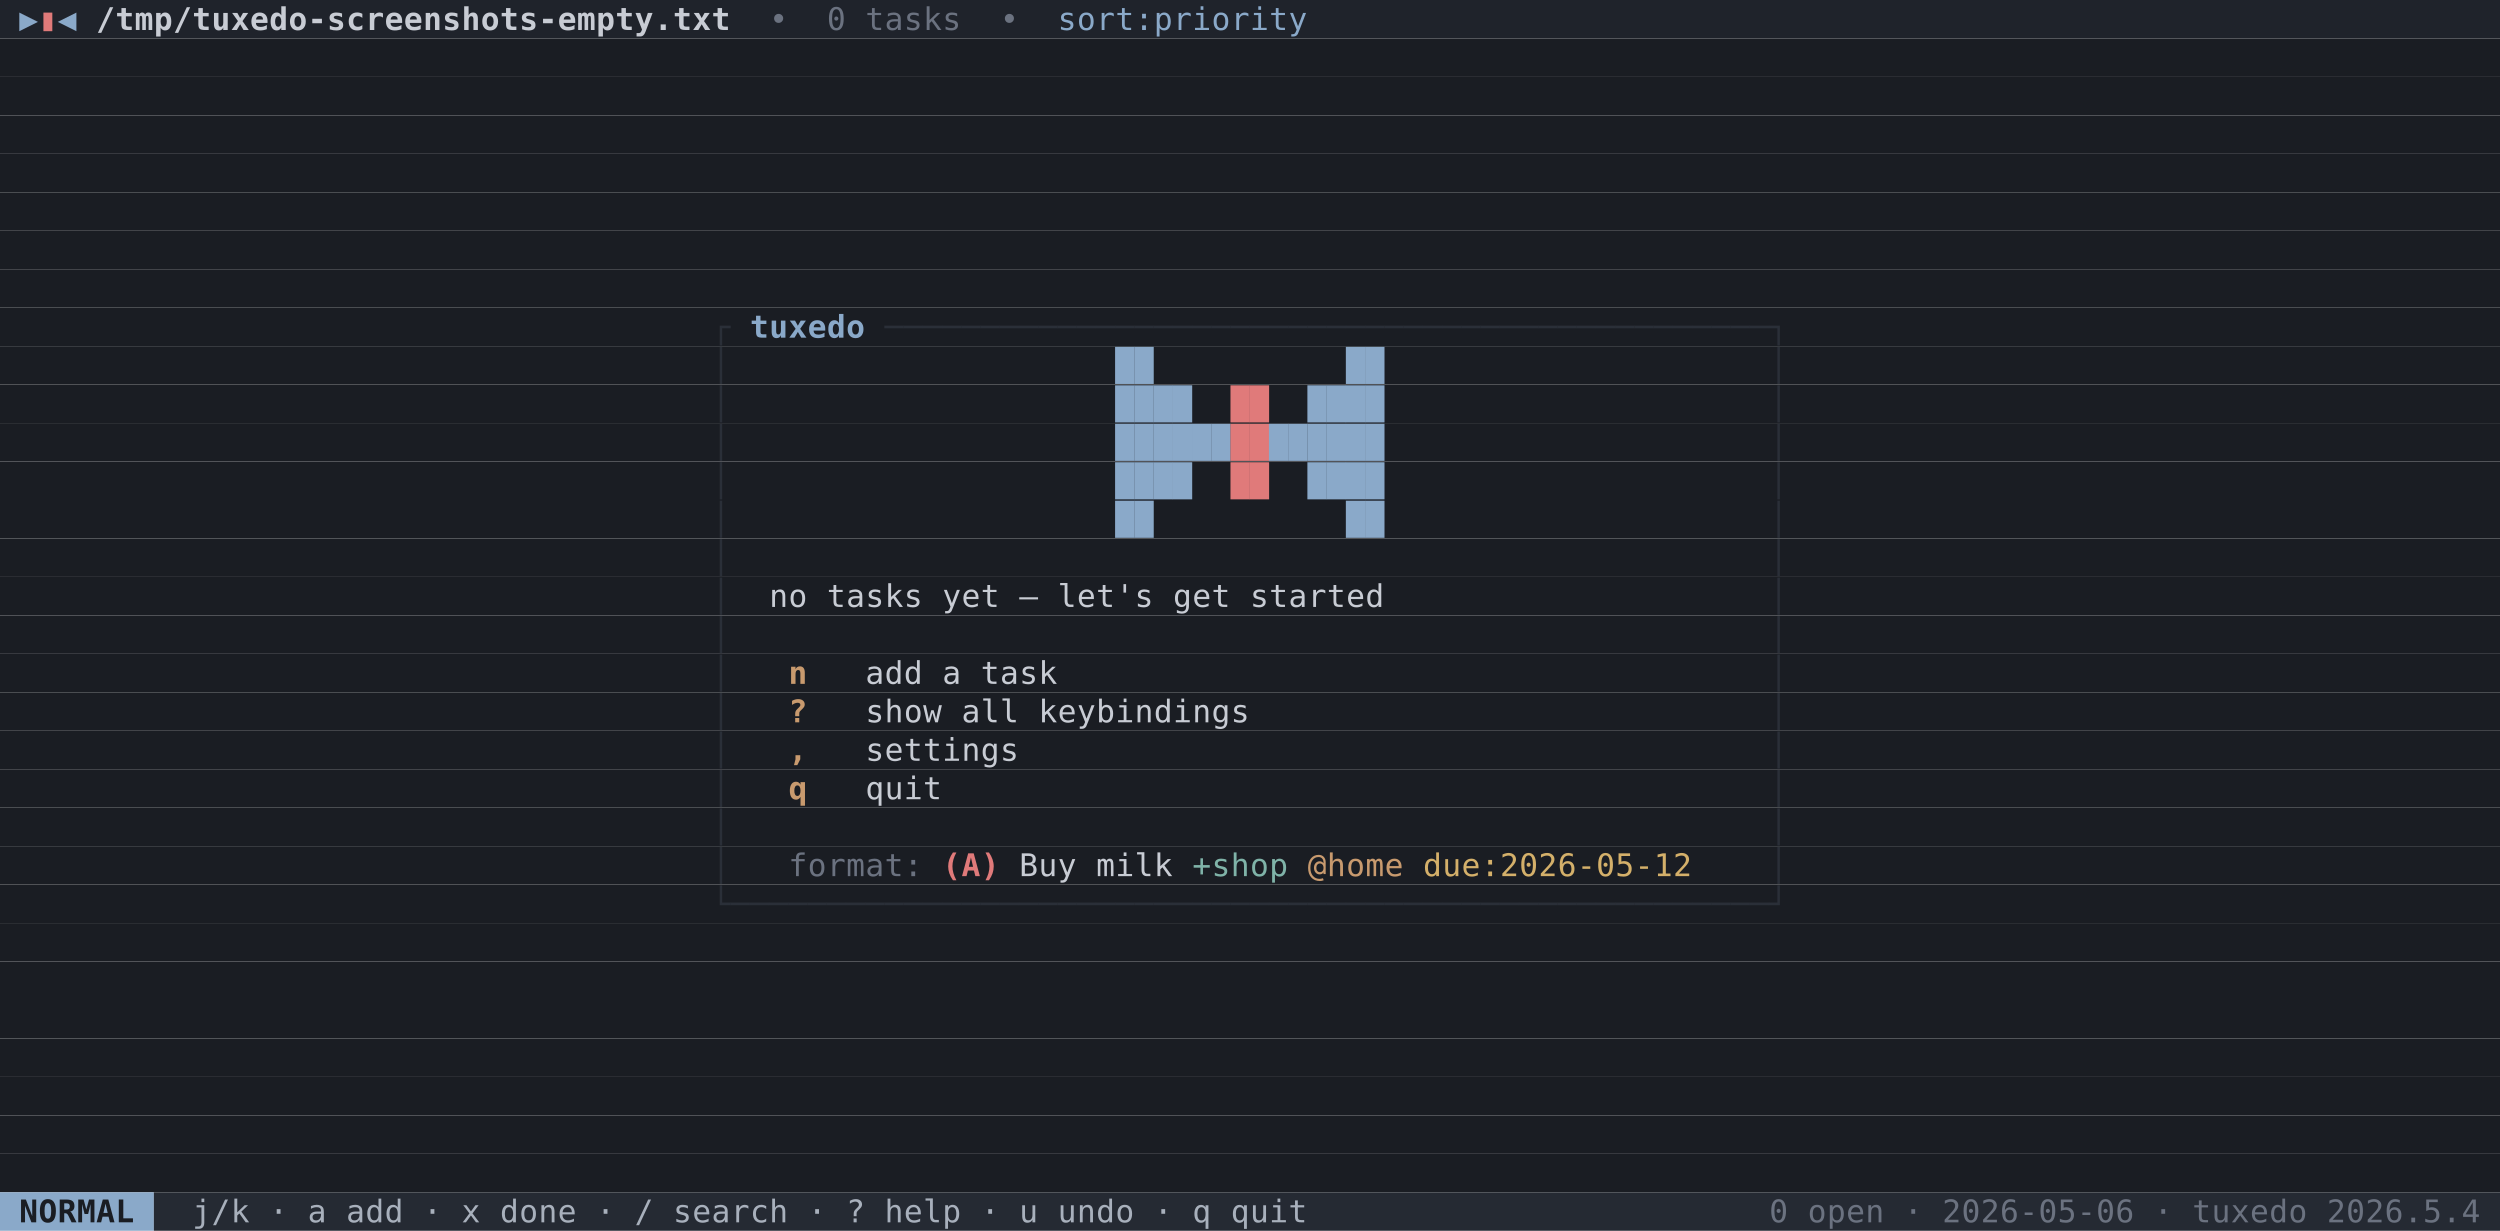
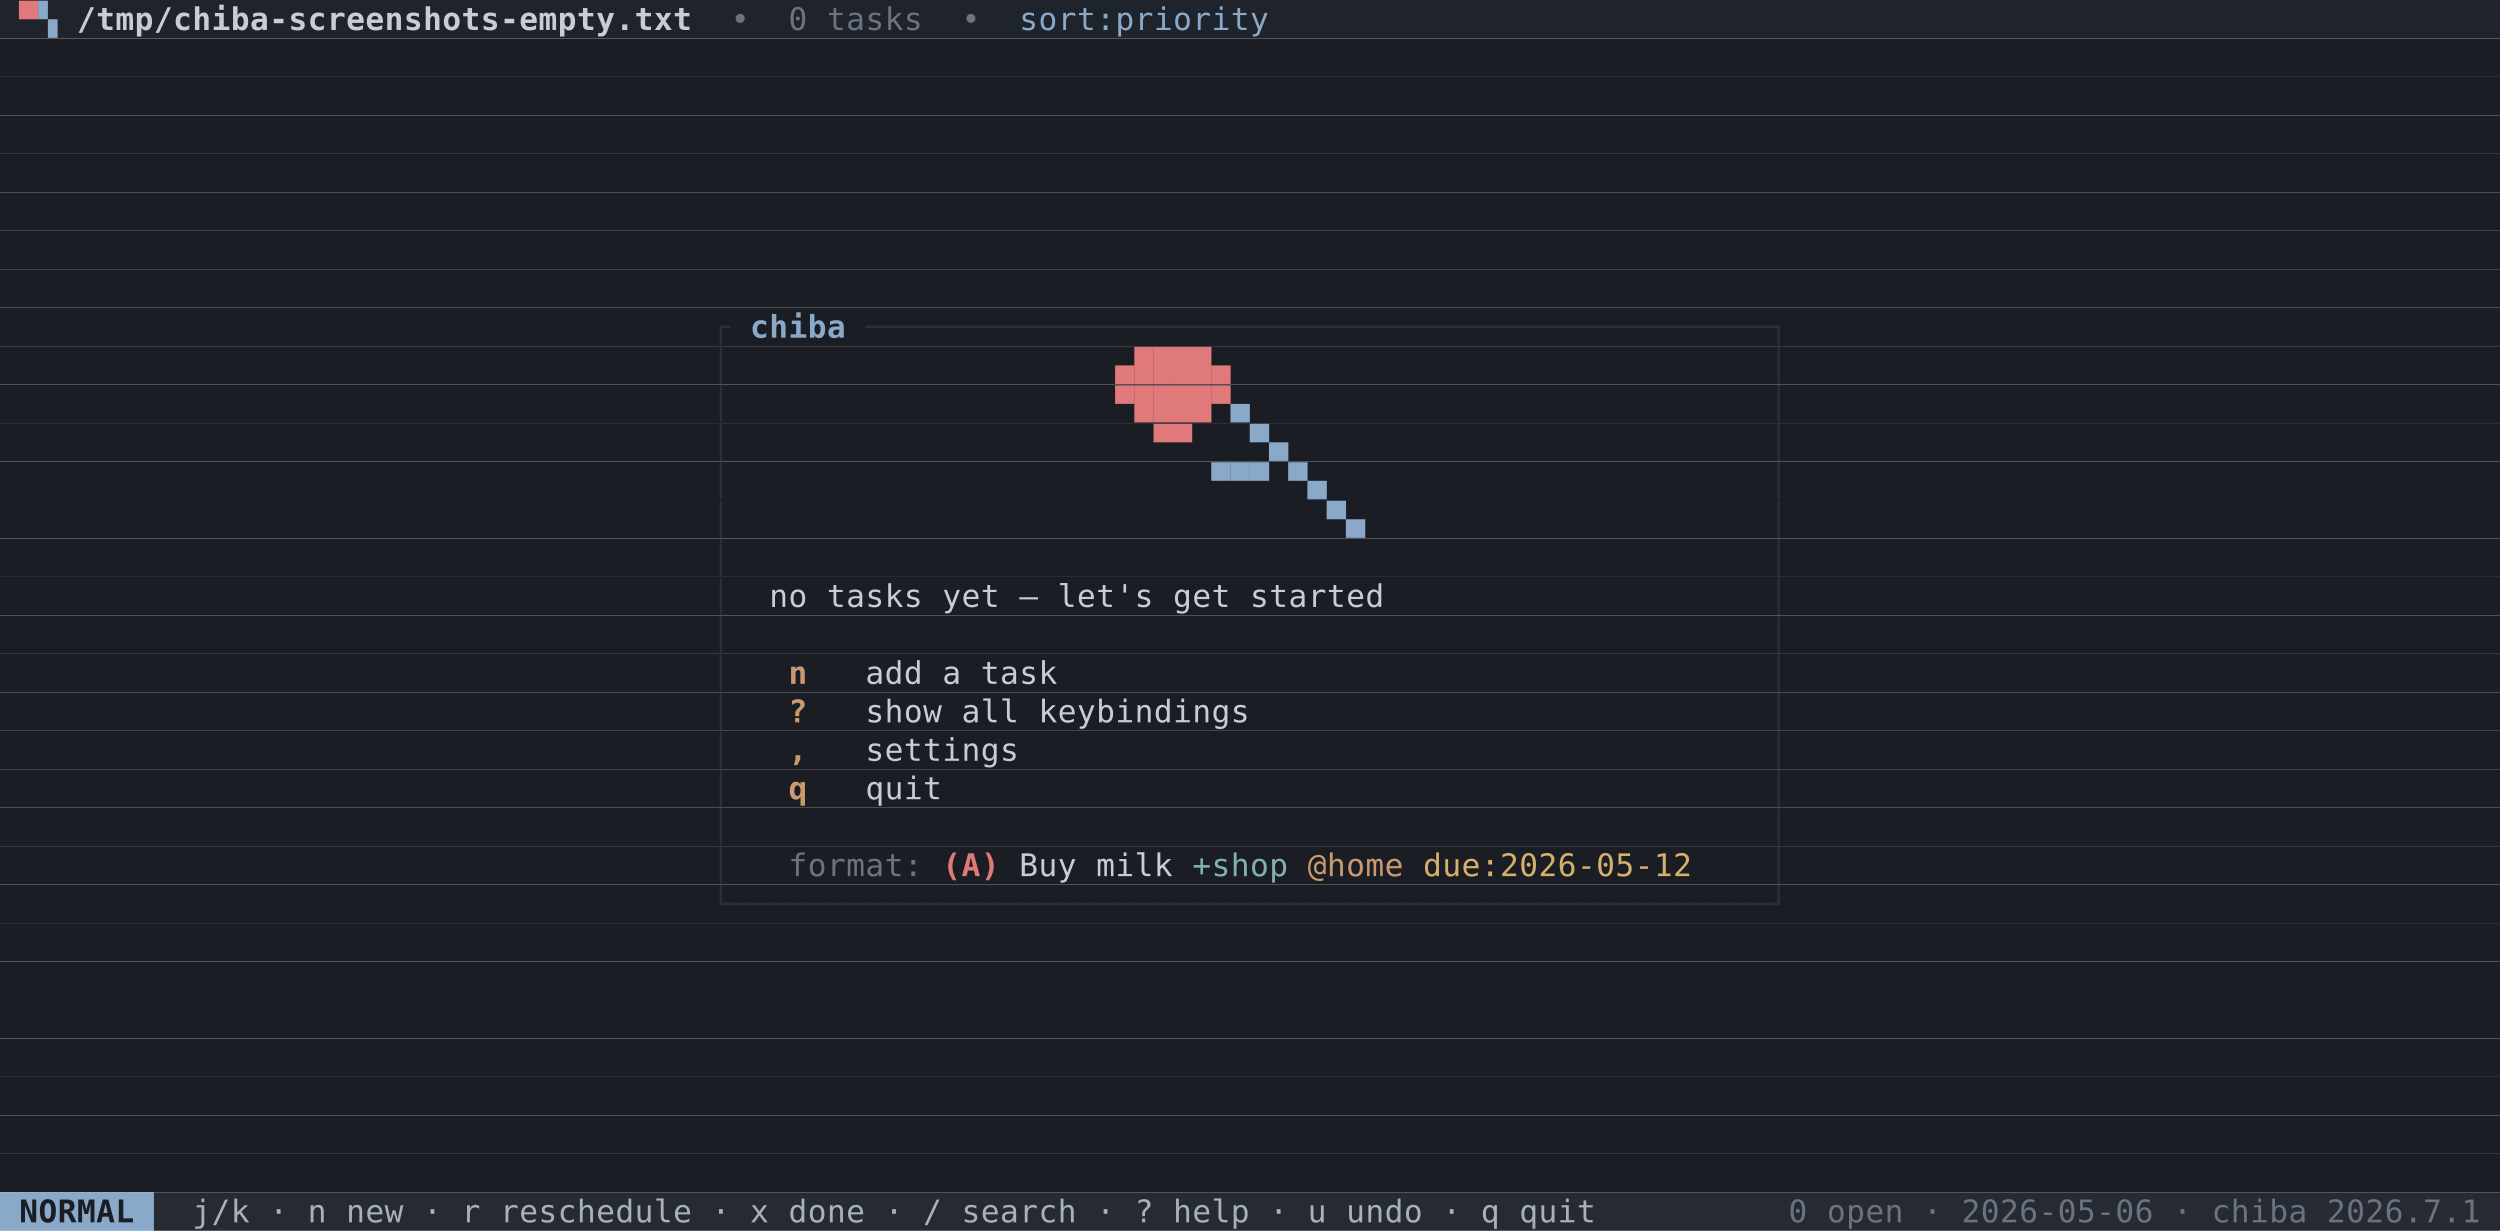
<svg xmlns="http://www.w3.org/2000/svg" viewBox="0 0 1040 512" width="1040" height="512" font-family="ui-monospace, SFMono-Regular, Menlo, Consolas, monospace" font-size="13">
  <rect x="0.0" y="0.0" width="1040.0" height="16.0" fill="#1f232b" />
  <rect x="0.0" y="16.0" width="1040.0" height="16.0" fill="#1a1d23" />
  <rect x="0.0" y="32.0" width="1040.0" height="16.0" fill="#1a1d23" />
  <rect x="0.0" y="48.0" width="1040.0" height="16.0" fill="#1a1d23" />
  <rect x="0.0" y="64.0" width="1040.0" height="16.0" fill="#1a1d23" />
  <rect x="0.0" y="80.0" width="1040.0" height="16.0" fill="#1a1d23" />
  <rect x="0.0" y="96.0" width="1040.0" height="16.0" fill="#1a1d23" />
  <rect x="0.0" y="112.0" width="1040.0" height="16.0" fill="#1a1d23" />
  <rect x="0.0" y="128.0" width="1040.0" height="16.0" fill="#1a1d23" />
  <rect x="0.0" y="144.0" width="1040.0" height="16.0" fill="#1a1d23" />
  <rect x="0.0" y="160.0" width="1040.0" height="16.0" fill="#1a1d23" />
  <rect x="0.0" y="176.0" width="1040.0" height="16.0" fill="#1a1d23" />
  <rect x="0.0" y="192.0" width="1040.0" height="16.0" fill="#1a1d23" />
  <rect x="0.0" y="208.0" width="1040.0" height="16.0" fill="#1a1d23" />
  <rect x="0.0" y="224.0" width="1040.0" height="16.0" fill="#1a1d23" />
  <rect x="0.0" y="240.0" width="1040.0" height="16.0" fill="#1a1d23" />
  <rect x="0.0" y="256.0" width="1040.0" height="16.0" fill="#1a1d23" />
  <rect x="0.0" y="272.0" width="1040.0" height="16.0" fill="#1a1d23" />
  <rect x="0.0" y="288.0" width="1040.0" height="16.0" fill="#1a1d23" />
  <rect x="0.0" y="304.0" width="1040.0" height="16.0" fill="#1a1d23" />
  <rect x="0.0" y="320.0" width="1040.0" height="16.0" fill="#1a1d23" />
  <rect x="0.0" y="336.0" width="1040.0" height="16.0" fill="#1a1d23" />
  <rect x="0.0" y="352.0" width="1040.0" height="16.0" fill="#1a1d23" />
  <rect x="0.0" y="368.0" width="1040.0" height="16.0" fill="#1a1d23" />
  <rect x="0.0" y="384.0" width="1040.0" height="16.0" fill="#1a1d23" />
  <rect x="0.0" y="400.0" width="1040.0" height="16.0" fill="#1a1d23" />
  <rect x="0.0" y="416.0" width="1040.0" height="16.0" fill="#1a1d23" />
  <rect x="0.0" y="432.0" width="1040.0" height="16.0" fill="#1a1d23" />
  <rect x="0.0" y="448.0" width="1040.0" height="16.0" fill="#1a1d23" />
  <rect x="0.0" y="464.0" width="1040.0" height="16.0" fill="#1a1d23" />
  <rect x="0.0" y="480.0" width="1040.0" height="16.0" fill="#1a1d23" />
  <rect x="0.0" y="496.0" width="64.0" height="16.0" fill="#8aa9c9" />
  <rect x="64.0" y="496.0" width="976.0" height="16.0" fill="#252a33" />
-   <text x="8.00" y="12.48" fill="#8aa9c9">▶</text>
-   <text x="16.00" y="12.48" fill="#e07a7a">▮</text>
-   <text x="24.00" y="12.48" fill="#8aa9c9">◀</text>
-   <text x="40.00" y="12.48" fill="#c8ccd4" font-weight="bold">/</text>
-   <text x="48.00" y="12.48" fill="#c8ccd4" font-weight="bold">t</text>
-   <text x="56.00" y="12.48" fill="#c8ccd4" font-weight="bold">m</text>
-   <text x="64.00" y="12.48" fill="#c8ccd4" font-weight="bold">p</text>
-   <text x="72.00" y="12.48" fill="#c8ccd4" font-weight="bold">/</text>
-   <text x="80.00" y="12.48" fill="#c8ccd4" font-weight="bold">t</text>
-   <text x="88.00" y="12.48" fill="#c8ccd4" font-weight="bold">u</text>
-   <text x="96.00" y="12.48" fill="#c8ccd4" font-weight="bold">x</text>
-   <text x="104.00" y="12.48" fill="#c8ccd4" font-weight="bold">e</text>
-   <text x="112.00" y="12.48" fill="#c8ccd4" font-weight="bold">d</text>
-   <text x="120.00" y="12.48" fill="#c8ccd4" font-weight="bold">o</text>
-   <text x="128.00" y="12.48" fill="#c8ccd4" font-weight="bold">-</text>
-   <text x="136.00" y="12.48" fill="#c8ccd4" font-weight="bold">s</text>
-   <text x="144.00" y="12.48" fill="#c8ccd4" font-weight="bold">c</text>
-   <text x="152.00" y="12.48" fill="#c8ccd4" font-weight="bold">r</text>
-   <text x="160.00" y="12.48" fill="#c8ccd4" font-weight="bold">e</text>
-   <text x="168.00" y="12.48" fill="#c8ccd4" font-weight="bold">e</text>
-   <text x="176.00" y="12.48" fill="#c8ccd4" font-weight="bold">n</text>
-   <text x="184.00" y="12.48" fill="#c8ccd4" font-weight="bold">s</text>
-   <text x="192.00" y="12.48" fill="#c8ccd4" font-weight="bold">h</text>
-   <text x="200.00" y="12.48" fill="#c8ccd4" font-weight="bold">o</text>
-   <text x="208.00" y="12.48" fill="#c8ccd4" font-weight="bold">t</text>
-   <text x="216.00" y="12.48" fill="#c8ccd4" font-weight="bold">s</text>
-   <text x="224.00" y="12.48" fill="#c8ccd4" font-weight="bold">-</text>
-   <text x="232.00" y="12.48" fill="#c8ccd4" font-weight="bold">e</text>
-   <text x="240.00" y="12.48" fill="#c8ccd4" font-weight="bold">m</text>
-   <text x="248.00" y="12.48" fill="#c8ccd4" font-weight="bold">p</text>
-   <text x="256.00" y="12.48" fill="#c8ccd4" font-weight="bold">t</text>
-   <text x="264.00" y="12.48" fill="#c8ccd4" font-weight="bold">y</text>
-   <text x="272.00" y="12.48" fill="#c8ccd4" font-weight="bold">.</text>
+   <text x="8.00" y="12.48" fill="#e07a7a">▀</text>
+   <text x="16.00" y="12.48" fill="#8aa9c9">▚</text>
+   <text x="32.00" y="12.48" fill="#c8ccd4" font-weight="bold">/</text>
+   <text x="40.00" y="12.48" fill="#c8ccd4" font-weight="bold">t</text>
+   <text x="48.00" y="12.48" fill="#c8ccd4" font-weight="bold">m</text>
+   <text x="56.00" y="12.48" fill="#c8ccd4" font-weight="bold">p</text>
+   <text x="64.00" y="12.48" fill="#c8ccd4" font-weight="bold">/</text>
+   <text x="72.00" y="12.48" fill="#c8ccd4" font-weight="bold">c</text>
+   <text x="80.00" y="12.48" fill="#c8ccd4" font-weight="bold">h</text>
+   <text x="88.00" y="12.48" fill="#c8ccd4" font-weight="bold">i</text>
+   <text x="96.00" y="12.48" fill="#c8ccd4" font-weight="bold">b</text>
+   <text x="104.00" y="12.48" fill="#c8ccd4" font-weight="bold">a</text>
+   <text x="112.00" y="12.48" fill="#c8ccd4" font-weight="bold">-</text>
+   <text x="120.00" y="12.48" fill="#c8ccd4" font-weight="bold">s</text>
+   <text x="128.00" y="12.48" fill="#c8ccd4" font-weight="bold">c</text>
+   <text x="136.00" y="12.48" fill="#c8ccd4" font-weight="bold">r</text>
+   <text x="144.00" y="12.48" fill="#c8ccd4" font-weight="bold">e</text>
+   <text x="152.00" y="12.48" fill="#c8ccd4" font-weight="bold">e</text>
+   <text x="160.00" y="12.48" fill="#c8ccd4" font-weight="bold">n</text>
+   <text x="168.00" y="12.48" fill="#c8ccd4" font-weight="bold">s</text>
+   <text x="176.00" y="12.48" fill="#c8ccd4" font-weight="bold">h</text>
+   <text x="184.00" y="12.48" fill="#c8ccd4" font-weight="bold">o</text>
+   <text x="192.00" y="12.48" fill="#c8ccd4" font-weight="bold">t</text>
+   <text x="200.00" y="12.48" fill="#c8ccd4" font-weight="bold">s</text>
+   <text x="208.00" y="12.48" fill="#c8ccd4" font-weight="bold">-</text>
+   <text x="216.00" y="12.48" fill="#c8ccd4" font-weight="bold">e</text>
+   <text x="224.00" y="12.48" fill="#c8ccd4" font-weight="bold">m</text>
+   <text x="232.00" y="12.48" fill="#c8ccd4" font-weight="bold">p</text>
+   <text x="240.00" y="12.48" fill="#c8ccd4" font-weight="bold">t</text>
+   <text x="248.00" y="12.48" fill="#c8ccd4" font-weight="bold">y</text>
+   <text x="256.00" y="12.48" fill="#c8ccd4" font-weight="bold">.</text>
+   <text x="264.00" y="12.48" fill="#c8ccd4" font-weight="bold">t</text>
+   <text x="272.00" y="12.48" fill="#c8ccd4" font-weight="bold">x</text>
  <text x="280.00" y="12.48" fill="#c8ccd4" font-weight="bold">t</text>
-   <text x="288.00" y="12.48" fill="#c8ccd4" font-weight="bold">x</text>
-   <text x="296.00" y="12.48" fill="#c8ccd4" font-weight="bold">t</text>
-   <text x="320.00" y="12.48" fill="#6b7280">•</text>
-   <text x="344.00" y="12.48" fill="#6b7280">0</text>
-   <text x="360.00" y="12.48" fill="#6b7280">t</text>
-   <text x="368.00" y="12.48" fill="#6b7280">a</text>
+   <text x="304.00" y="12.48" fill="#6b7280">•</text>
+   <text x="328.00" y="12.48" fill="#6b7280">0</text>
+   <text x="344.00" y="12.48" fill="#6b7280">t</text>
+   <text x="352.00" y="12.48" fill="#6b7280">a</text>
+   <text x="360.00" y="12.48" fill="#6b7280">s</text>
+   <text x="368.00" y="12.48" fill="#6b7280">k</text>
  <text x="376.00" y="12.48" fill="#6b7280">s</text>
-   <text x="384.00" y="12.48" fill="#6b7280">k</text>
-   <text x="392.00" y="12.48" fill="#6b7280">s</text>
-   <text x="416.00" y="12.48" fill="#6b7280">•</text>
-   <text x="440.00" y="12.48" fill="#8aa9c9">s</text>
-   <text x="448.00" y="12.48" fill="#8aa9c9">o</text>
-   <text x="456.00" y="12.48" fill="#8aa9c9">r</text>
-   <text x="464.00" y="12.48" fill="#8aa9c9">t</text>
-   <text x="472.00" y="12.48" fill="#8aa9c9">:</text>
-   <text x="480.00" y="12.48" fill="#8aa9c9">p</text>
-   <text x="488.00" y="12.48" fill="#8aa9c9">r</text>
-   <text x="496.00" y="12.48" fill="#8aa9c9">i</text>
-   <text x="504.00" y="12.48" fill="#8aa9c9">o</text>
-   <text x="512.00" y="12.48" fill="#8aa9c9">r</text>
-   <text x="520.00" y="12.48" fill="#8aa9c9">i</text>
-   <text x="528.00" y="12.48" fill="#8aa9c9">t</text>
-   <text x="536.00" y="12.48" fill="#8aa9c9">y</text>
+   <text x="400.00" y="12.48" fill="#6b7280">•</text>
+   <text x="424.00" y="12.48" fill="#8aa9c9">s</text>
+   <text x="432.00" y="12.48" fill="#8aa9c9">o</text>
+   <text x="440.00" y="12.48" fill="#8aa9c9">r</text>
+   <text x="448.00" y="12.48" fill="#8aa9c9">t</text>
+   <text x="456.00" y="12.48" fill="#8aa9c9">:</text>
+   <text x="464.00" y="12.48" fill="#8aa9c9">p</text>
+   <text x="472.00" y="12.48" fill="#8aa9c9">r</text>
+   <text x="480.00" y="12.48" fill="#8aa9c9">i</text>
+   <text x="488.00" y="12.48" fill="#8aa9c9">o</text>
+   <text x="496.00" y="12.48" fill="#8aa9c9">r</text>
+   <text x="504.00" y="12.48" fill="#8aa9c9">i</text>
+   <text x="512.00" y="12.48" fill="#8aa9c9">t</text>
+   <text x="520.00" y="12.48" fill="#8aa9c9">y</text>
  <text x="296.00" y="140.48" fill="#2a2f38">┌</text>
-   <text x="312.00" y="140.48" fill="#8aa9c9" font-weight="bold">t</text>
-   <text x="320.00" y="140.48" fill="#8aa9c9" font-weight="bold">u</text>
-   <text x="328.00" y="140.48" fill="#8aa9c9" font-weight="bold">x</text>
-   <text x="336.00" y="140.48" fill="#8aa9c9" font-weight="bold">e</text>
-   <text x="344.00" y="140.48" fill="#8aa9c9" font-weight="bold">d</text>
-   <text x="352.00" y="140.48" fill="#8aa9c9" font-weight="bold">o</text>
+   <text x="312.00" y="140.48" fill="#8aa9c9" font-weight="bold">c</text>
+   <text x="320.00" y="140.48" fill="#8aa9c9" font-weight="bold">h</text>
+   <text x="328.00" y="140.48" fill="#8aa9c9" font-weight="bold">i</text>
+   <text x="336.00" y="140.48" fill="#8aa9c9" font-weight="bold">b</text>
+   <text x="344.00" y="140.48" fill="#8aa9c9" font-weight="bold">a</text>
+   <text x="360.00" y="140.48" fill="#2a2f38">─</text>
  <text x="368.00" y="140.48" fill="#2a2f38">─</text>
  <text x="376.00" y="140.48" fill="#2a2f38">─</text>
  <text x="384.00" y="140.48" fill="#2a2f38">─</text>
  <text x="392.00" y="140.48" fill="#2a2f38">─</text>
  <text x="400.00" y="140.48" fill="#2a2f38">─</text>
  <text x="408.00" y="140.48" fill="#2a2f38">─</text>
  <text x="416.00" y="140.48" fill="#2a2f38">─</text>
  <text x="424.00" y="140.48" fill="#2a2f38">─</text>
  <text x="432.00" y="140.48" fill="#2a2f38">─</text>
  <text x="440.00" y="140.48" fill="#2a2f38">─</text>
  <text x="448.00" y="140.48" fill="#2a2f38">─</text>
  <text x="456.00" y="140.48" fill="#2a2f38">─</text>
  <text x="464.00" y="140.48" fill="#2a2f38">─</text>
  <text x="472.00" y="140.48" fill="#2a2f38">─</text>
  <text x="480.00" y="140.48" fill="#2a2f38">─</text>
  <text x="488.00" y="140.48" fill="#2a2f38">─</text>
  <text x="496.00" y="140.48" fill="#2a2f38">─</text>
  <text x="504.00" y="140.48" fill="#2a2f38">─</text>
  <text x="512.00" y="140.48" fill="#2a2f38">─</text>
  <text x="520.00" y="140.48" fill="#2a2f38">─</text>
  <text x="528.00" y="140.48" fill="#2a2f38">─</text>
  <text x="536.00" y="140.48" fill="#2a2f38">─</text>
  <text x="544.00" y="140.48" fill="#2a2f38">─</text>
  <text x="552.00" y="140.48" fill="#2a2f38">─</text>
  <text x="560.00" y="140.48" fill="#2a2f38">─</text>
  <text x="568.00" y="140.48" fill="#2a2f38">─</text>
  <text x="576.00" y="140.48" fill="#2a2f38">─</text>
  <text x="584.00" y="140.48" fill="#2a2f38">─</text>
  <text x="592.00" y="140.48" fill="#2a2f38">─</text>
  <text x="600.00" y="140.48" fill="#2a2f38">─</text>
  <text x="608.00" y="140.48" fill="#2a2f38">─</text>
  <text x="616.00" y="140.48" fill="#2a2f38">─</text>
  <text x="624.00" y="140.48" fill="#2a2f38">─</text>
  <text x="632.00" y="140.48" fill="#2a2f38">─</text>
  <text x="640.00" y="140.48" fill="#2a2f38">─</text>
  <text x="648.00" y="140.48" fill="#2a2f38">─</text>
  <text x="656.00" y="140.48" fill="#2a2f38">─</text>
  <text x="664.00" y="140.48" fill="#2a2f38">─</text>
  <text x="672.00" y="140.48" fill="#2a2f38">─</text>
  <text x="680.00" y="140.48" fill="#2a2f38">─</text>
  <text x="688.00" y="140.48" fill="#2a2f38">─</text>
  <text x="696.00" y="140.48" fill="#2a2f38">─</text>
  <text x="704.00" y="140.48" fill="#2a2f38">─</text>
  <text x="712.00" y="140.48" fill="#2a2f38">─</text>
  <text x="720.00" y="140.48" fill="#2a2f38">─</text>
  <text x="728.00" y="140.48" fill="#2a2f38">─</text>
  <text x="736.00" y="140.48" fill="#2a2f38">┐</text>
  <text x="296.00" y="156.48" fill="#2a2f38">│</text>
-   <text x="464.00" y="156.48" fill="#8aa9c9">█</text>
-   <text x="472.00" y="156.48" fill="#8aa9c9">█</text>
-   <text x="560.00" y="156.48" fill="#8aa9c9">█</text>
-   <text x="568.00" y="156.48" fill="#8aa9c9">█</text>
+   <text x="464.00" y="156.48" fill="#e07a7a">▄</text>
+   <text x="472.00" y="156.48" fill="#e07a7a">█</text>
+   <text x="480.00" y="156.48" fill="#e07a7a">█</text>
+   <text x="488.00" y="156.48" fill="#e07a7a">█</text>
+   <text x="496.00" y="156.48" fill="#e07a7a">█</text>
+   <text x="504.00" y="156.48" fill="#e07a7a">▄</text>
  <text x="736.00" y="156.48" fill="#2a2f38">│</text>
  <text x="296.00" y="172.48" fill="#2a2f38">│</text>
-   <text x="464.00" y="172.48" fill="#8aa9c9">█</text>
-   <text x="472.00" y="172.48" fill="#8aa9c9">█</text>
-   <text x="480.00" y="172.48" fill="#8aa9c9">█</text>
-   <text x="488.00" y="172.48" fill="#8aa9c9">█</text>
-   <text x="512.00" y="172.48" fill="#e07a7a">█</text>
-   <text x="520.00" y="172.48" fill="#e07a7a">█</text>
-   <text x="544.00" y="172.48" fill="#8aa9c9">█</text>
-   <text x="552.00" y="172.48" fill="#8aa9c9">█</text>
-   <text x="560.00" y="172.48" fill="#8aa9c9">█</text>
-   <text x="568.00" y="172.48" fill="#8aa9c9">█</text>
+   <text x="464.00" y="172.48" fill="#e07a7a">▀</text>
+   <text x="472.00" y="172.48" fill="#e07a7a">█</text>
+   <text x="480.00" y="172.48" fill="#e07a7a">█</text>
+   <text x="488.00" y="172.48" fill="#e07a7a">█</text>
+   <text x="496.00" y="172.48" fill="#e07a7a">█</text>
+   <text x="504.00" y="172.48" fill="#e07a7a">▀</text>
+   <text x="512.00" y="172.48" fill="#8aa9c9">▄</text>
  <text x="736.00" y="172.48" fill="#2a2f38">│</text>
  <text x="296.00" y="188.48" fill="#2a2f38">│</text>
-   <text x="464.00" y="188.48" fill="#8aa9c9">█</text>
-   <text x="472.00" y="188.48" fill="#8aa9c9">█</text>
-   <text x="480.00" y="188.48" fill="#8aa9c9">█</text>
-   <text x="488.00" y="188.48" fill="#8aa9c9">█</text>
-   <text x="496.00" y="188.48" fill="#8aa9c9">█</text>
-   <text x="504.00" y="188.48" fill="#8aa9c9">█</text>
-   <text x="512.00" y="188.48" fill="#e07a7a">█</text>
-   <text x="520.00" y="188.48" fill="#e07a7a">█</text>
-   <text x="528.00" y="188.48" fill="#8aa9c9">█</text>
-   <text x="536.00" y="188.48" fill="#8aa9c9">█</text>
-   <text x="544.00" y="188.48" fill="#8aa9c9">█</text>
-   <text x="552.00" y="188.48" fill="#8aa9c9">█</text>
-   <text x="560.00" y="188.48" fill="#8aa9c9">█</text>
-   <text x="568.00" y="188.48" fill="#8aa9c9">█</text>
+   <text x="480.00" y="188.48" fill="#e07a7a">▀</text>
+   <text x="488.00" y="188.48" fill="#e07a7a">▀</text>
+   <text x="520.00" y="188.48" fill="#8aa9c9">▀</text>
+   <text x="528.00" y="188.48" fill="#8aa9c9">▄</text>
  <text x="736.00" y="188.48" fill="#2a2f38">│</text>
  <text x="296.00" y="204.48" fill="#2a2f38">│</text>
-   <text x="464.00" y="204.48" fill="#8aa9c9">█</text>
-   <text x="472.00" y="204.48" fill="#8aa9c9">█</text>
-   <text x="480.00" y="204.48" fill="#8aa9c9">█</text>
-   <text x="488.00" y="204.48" fill="#8aa9c9">█</text>
-   <text x="512.00" y="204.48" fill="#e07a7a">█</text>
-   <text x="520.00" y="204.48" fill="#e07a7a">█</text>
-   <text x="544.00" y="204.48" fill="#8aa9c9">█</text>
-   <text x="552.00" y="204.48" fill="#8aa9c9">█</text>
-   <text x="560.00" y="204.48" fill="#8aa9c9">█</text>
-   <text x="568.00" y="204.48" fill="#8aa9c9">█</text>
+   <text x="504.00" y="204.48" fill="#8aa9c9">▀</text>
+   <text x="512.00" y="204.48" fill="#8aa9c9">▀</text>
+   <text x="520.00" y="204.48" fill="#8aa9c9">▀</text>
+   <text x="536.00" y="204.48" fill="#8aa9c9">▀</text>
+   <text x="544.00" y="204.48" fill="#8aa9c9">▄</text>
  <text x="736.00" y="204.48" fill="#2a2f38">│</text>
  <text x="296.00" y="220.48" fill="#2a2f38">│</text>
-   <text x="464.00" y="220.48" fill="#8aa9c9">█</text>
-   <text x="472.00" y="220.48" fill="#8aa9c9">█</text>
-   <text x="560.00" y="220.48" fill="#8aa9c9">█</text>
-   <text x="568.00" y="220.48" fill="#8aa9c9">█</text>
+   <text x="552.00" y="220.48" fill="#8aa9c9">▀</text>
+   <text x="560.00" y="220.48" fill="#8aa9c9">▄</text>
  <text x="736.00" y="220.48" fill="#2a2f38">│</text>
  <text x="296.00" y="236.48" fill="#2a2f38">│</text>
  <text x="736.00" y="236.48" fill="#2a2f38">│</text>
  <text x="296.00" y="252.48" fill="#2a2f38">│</text>
  <text x="320.00" y="252.48" fill="#c8ccd4">n</text>
  <text x="328.00" y="252.48" fill="#c8ccd4">o</text>
  <text x="344.00" y="252.48" fill="#c8ccd4">t</text>
  <text x="352.00" y="252.48" fill="#c8ccd4">a</text>
  <text x="360.00" y="252.48" fill="#c8ccd4">s</text>
  <text x="368.00" y="252.48" fill="#c8ccd4">k</text>
  <text x="376.00" y="252.48" fill="#c8ccd4">s</text>
  <text x="392.00" y="252.48" fill="#c8ccd4">y</text>
  <text x="400.00" y="252.48" fill="#c8ccd4">e</text>
  <text x="408.00" y="252.48" fill="#c8ccd4">t</text>
  <text x="424.00" y="252.48" fill="#c8ccd4">—</text>
  <text x="440.00" y="252.48" fill="#c8ccd4">l</text>
  <text x="448.00" y="252.48" fill="#c8ccd4">e</text>
  <text x="456.00" y="252.48" fill="#c8ccd4">t</text>
  <text x="464.00" y="252.48" fill="#c8ccd4">'</text>
  <text x="472.00" y="252.48" fill="#c8ccd4">s</text>
  <text x="488.00" y="252.48" fill="#c8ccd4">g</text>
  <text x="496.00" y="252.48" fill="#c8ccd4">e</text>
  <text x="504.00" y="252.48" fill="#c8ccd4">t</text>
  <text x="520.00" y="252.48" fill="#c8ccd4">s</text>
  <text x="528.00" y="252.48" fill="#c8ccd4">t</text>
  <text x="536.00" y="252.48" fill="#c8ccd4">a</text>
  <text x="544.00" y="252.48" fill="#c8ccd4">r</text>
  <text x="552.00" y="252.48" fill="#c8ccd4">t</text>
  <text x="560.00" y="252.48" fill="#c8ccd4">e</text>
  <text x="568.00" y="252.48" fill="#c8ccd4">d</text>
  <text x="736.00" y="252.48" fill="#2a2f38">│</text>
  <text x="296.00" y="268.48" fill="#2a2f38">│</text>
  <text x="736.00" y="268.48" fill="#2a2f38">│</text>
  <text x="296.00" y="284.48" fill="#2a2f38">│</text>
  <text x="328.00" y="284.48" fill="#c89a6e" font-weight="bold">n</text>
  <text x="360.00" y="284.48" fill="#c8ccd4">a</text>
  <text x="368.00" y="284.48" fill="#c8ccd4">d</text>
  <text x="376.00" y="284.48" fill="#c8ccd4">d</text>
  <text x="392.00" y="284.48" fill="#c8ccd4">a</text>
  <text x="408.00" y="284.48" fill="#c8ccd4">t</text>
  <text x="416.00" y="284.48" fill="#c8ccd4">a</text>
  <text x="424.00" y="284.48" fill="#c8ccd4">s</text>
  <text x="432.00" y="284.48" fill="#c8ccd4">k</text>
  <text x="736.00" y="284.48" fill="#2a2f38">│</text>
  <text x="296.00" y="300.48" fill="#2a2f38">│</text>
  <text x="328.00" y="300.48" fill="#c89a6e" font-weight="bold">?</text>
  <text x="360.00" y="300.48" fill="#c8ccd4">s</text>
  <text x="368.00" y="300.48" fill="#c8ccd4">h</text>
  <text x="376.00" y="300.48" fill="#c8ccd4">o</text>
  <text x="384.00" y="300.48" fill="#c8ccd4">w</text>
  <text x="400.00" y="300.48" fill="#c8ccd4">a</text>
  <text x="408.00" y="300.48" fill="#c8ccd4">l</text>
  <text x="416.00" y="300.48" fill="#c8ccd4">l</text>
  <text x="432.00" y="300.48" fill="#c8ccd4">k</text>
  <text x="440.00" y="300.48" fill="#c8ccd4">e</text>
  <text x="448.00" y="300.48" fill="#c8ccd4">y</text>
  <text x="456.00" y="300.48" fill="#c8ccd4">b</text>
  <text x="464.00" y="300.48" fill="#c8ccd4">i</text>
  <text x="472.00" y="300.48" fill="#c8ccd4">n</text>
  <text x="480.00" y="300.48" fill="#c8ccd4">d</text>
  <text x="488.00" y="300.48" fill="#c8ccd4">i</text>
  <text x="496.00" y="300.48" fill="#c8ccd4">n</text>
  <text x="504.00" y="300.48" fill="#c8ccd4">g</text>
  <text x="512.00" y="300.48" fill="#c8ccd4">s</text>
  <text x="736.00" y="300.48" fill="#2a2f38">│</text>
  <text x="296.00" y="316.48" fill="#2a2f38">│</text>
  <text x="328.00" y="316.48" fill="#c89a6e" font-weight="bold">,</text>
  <text x="360.00" y="316.48" fill="#c8ccd4">s</text>
  <text x="368.00" y="316.48" fill="#c8ccd4">e</text>
  <text x="376.00" y="316.48" fill="#c8ccd4">t</text>
  <text x="384.00" y="316.48" fill="#c8ccd4">t</text>
  <text x="392.00" y="316.48" fill="#c8ccd4">i</text>
  <text x="400.00" y="316.48" fill="#c8ccd4">n</text>
  <text x="408.00" y="316.48" fill="#c8ccd4">g</text>
  <text x="416.00" y="316.48" fill="#c8ccd4">s</text>
  <text x="736.00" y="316.48" fill="#2a2f38">│</text>
  <text x="296.00" y="332.48" fill="#2a2f38">│</text>
  <text x="328.00" y="332.48" fill="#c89a6e" font-weight="bold">q</text>
  <text x="360.00" y="332.48" fill="#c8ccd4">q</text>
  <text x="368.00" y="332.48" fill="#c8ccd4">u</text>
  <text x="376.00" y="332.48" fill="#c8ccd4">i</text>
  <text x="384.00" y="332.48" fill="#c8ccd4">t</text>
  <text x="736.00" y="332.48" fill="#2a2f38">│</text>
  <text x="296.00" y="348.48" fill="#2a2f38">│</text>
  <text x="736.00" y="348.48" fill="#2a2f38">│</text>
  <text x="296.00" y="364.48" fill="#2a2f38">│</text>
  <text x="328.00" y="364.48" fill="#6b7280">f</text>
  <text x="336.00" y="364.48" fill="#6b7280">o</text>
  <text x="344.00" y="364.48" fill="#6b7280">r</text>
  <text x="352.00" y="364.48" fill="#6b7280">m</text>
  <text x="360.00" y="364.48" fill="#6b7280">a</text>
  <text x="368.00" y="364.48" fill="#6b7280">t</text>
  <text x="376.00" y="364.48" fill="#6b7280">:</text>
  <text x="392.00" y="364.48" fill="#e07a7a" font-weight="bold">(</text>
  <text x="400.00" y="364.48" fill="#e07a7a" font-weight="bold">A</text>
  <text x="408.00" y="364.48" fill="#e07a7a" font-weight="bold">)</text>
  <text x="424.00" y="364.48" fill="#c8ccd4">B</text>
  <text x="432.00" y="364.48" fill="#c8ccd4">u</text>
  <text x="440.00" y="364.48" fill="#c8ccd4">y</text>
  <text x="456.00" y="364.48" fill="#c8ccd4">m</text>
  <text x="464.00" y="364.48" fill="#c8ccd4">i</text>
  <text x="472.00" y="364.48" fill="#c8ccd4">l</text>
  <text x="480.00" y="364.48" fill="#c8ccd4">k</text>
  <text x="496.00" y="364.48" fill="#7fb3a8">+</text>
  <text x="504.00" y="364.48" fill="#7fb3a8">s</text>
  <text x="512.00" y="364.48" fill="#7fb3a8">h</text>
  <text x="520.00" y="364.48" fill="#7fb3a8">o</text>
  <text x="528.00" y="364.48" fill="#7fb3a8">p</text>
  <text x="544.00" y="364.48" fill="#c89a6e">@</text>
  <text x="552.00" y="364.48" fill="#c89a6e">h</text>
  <text x="560.00" y="364.48" fill="#c89a6e">o</text>
  <text x="568.00" y="364.48" fill="#c89a6e">m</text>
  <text x="576.00" y="364.48" fill="#c89a6e">e</text>
  <text x="592.00" y="364.48" fill="#d4b06a">d</text>
  <text x="600.00" y="364.48" fill="#d4b06a">u</text>
  <text x="608.00" y="364.48" fill="#d4b06a">e</text>
  <text x="616.00" y="364.48" fill="#d4b06a">:</text>
  <text x="624.00" y="364.48" fill="#d4b06a">2</text>
  <text x="632.00" y="364.48" fill="#d4b06a">0</text>
  <text x="640.00" y="364.48" fill="#d4b06a">2</text>
  <text x="648.00" y="364.48" fill="#d4b06a">6</text>
  <text x="656.00" y="364.48" fill="#d4b06a">-</text>
  <text x="664.00" y="364.48" fill="#d4b06a">0</text>
  <text x="672.00" y="364.48" fill="#d4b06a">5</text>
  <text x="680.00" y="364.48" fill="#d4b06a">-</text>
  <text x="688.00" y="364.48" fill="#d4b06a">1</text>
  <text x="696.00" y="364.48" fill="#d4b06a">2</text>
  <text x="736.00" y="364.48" fill="#2a2f38">│</text>
  <text x="296.00" y="380.48" fill="#2a2f38">└</text>
  <text x="304.00" y="380.48" fill="#2a2f38">─</text>
  <text x="312.00" y="380.48" fill="#2a2f38">─</text>
  <text x="320.00" y="380.48" fill="#2a2f38">─</text>
  <text x="328.00" y="380.48" fill="#2a2f38">─</text>
  <text x="336.00" y="380.48" fill="#2a2f38">─</text>
  <text x="344.00" y="380.48" fill="#2a2f38">─</text>
  <text x="352.00" y="380.48" fill="#2a2f38">─</text>
  <text x="360.00" y="380.48" fill="#2a2f38">─</text>
  <text x="368.00" y="380.48" fill="#2a2f38">─</text>
  <text x="376.00" y="380.48" fill="#2a2f38">─</text>
  <text x="384.00" y="380.48" fill="#2a2f38">─</text>
  <text x="392.00" y="380.48" fill="#2a2f38">─</text>
  <text x="400.00" y="380.48" fill="#2a2f38">─</text>
  <text x="408.00" y="380.48" fill="#2a2f38">─</text>
  <text x="416.00" y="380.48" fill="#2a2f38">─</text>
  <text x="424.00" y="380.48" fill="#2a2f38">─</text>
  <text x="432.00" y="380.48" fill="#2a2f38">─</text>
  <text x="440.00" y="380.48" fill="#2a2f38">─</text>
  <text x="448.00" y="380.48" fill="#2a2f38">─</text>
  <text x="456.00" y="380.48" fill="#2a2f38">─</text>
  <text x="464.00" y="380.48" fill="#2a2f38">─</text>
  <text x="472.00" y="380.48" fill="#2a2f38">─</text>
  <text x="480.00" y="380.48" fill="#2a2f38">─</text>
  <text x="488.00" y="380.48" fill="#2a2f38">─</text>
  <text x="496.00" y="380.48" fill="#2a2f38">─</text>
  <text x="504.00" y="380.48" fill="#2a2f38">─</text>
  <text x="512.00" y="380.48" fill="#2a2f38">─</text>
  <text x="520.00" y="380.48" fill="#2a2f38">─</text>
  <text x="528.00" y="380.48" fill="#2a2f38">─</text>
  <text x="536.00" y="380.48" fill="#2a2f38">─</text>
  <text x="544.00" y="380.48" fill="#2a2f38">─</text>
  <text x="552.00" y="380.48" fill="#2a2f38">─</text>
  <text x="560.00" y="380.48" fill="#2a2f38">─</text>
  <text x="568.00" y="380.48" fill="#2a2f38">─</text>
  <text x="576.00" y="380.48" fill="#2a2f38">─</text>
  <text x="584.00" y="380.48" fill="#2a2f38">─</text>
  <text x="592.00" y="380.48" fill="#2a2f38">─</text>
  <text x="600.00" y="380.48" fill="#2a2f38">─</text>
  <text x="608.00" y="380.48" fill="#2a2f38">─</text>
  <text x="616.00" y="380.48" fill="#2a2f38">─</text>
  <text x="624.00" y="380.48" fill="#2a2f38">─</text>
  <text x="632.00" y="380.48" fill="#2a2f38">─</text>
  <text x="640.00" y="380.48" fill="#2a2f38">─</text>
  <text x="648.00" y="380.48" fill="#2a2f38">─</text>
  <text x="656.00" y="380.48" fill="#2a2f38">─</text>
  <text x="664.00" y="380.48" fill="#2a2f38">─</text>
  <text x="672.00" y="380.48" fill="#2a2f38">─</text>
  <text x="680.00" y="380.48" fill="#2a2f38">─</text>
  <text x="688.00" y="380.48" fill="#2a2f38">─</text>
  <text x="696.00" y="380.48" fill="#2a2f38">─</text>
  <text x="704.00" y="380.48" fill="#2a2f38">─</text>
  <text x="712.00" y="380.48" fill="#2a2f38">─</text>
  <text x="720.00" y="380.48" fill="#2a2f38">─</text>
  <text x="728.00" y="380.48" fill="#2a2f38">─</text>
  <text x="736.00" y="380.48" fill="#2a2f38">┘</text>
  <text x="8.00" y="508.48" fill="#1a1d23" font-weight="bold">N</text>
  <text x="16.00" y="508.48" fill="#1a1d23" font-weight="bold">O</text>
  <text x="24.00" y="508.48" fill="#1a1d23" font-weight="bold">R</text>
  <text x="32.00" y="508.48" fill="#1a1d23" font-weight="bold">M</text>
  <text x="40.00" y="508.48" fill="#1a1d23" font-weight="bold">A</text>
  <text x="48.00" y="508.48" fill="#1a1d23" font-weight="bold">L</text>
  <text x="80.00" y="508.48" fill="#a8b0bc">j</text>
  <text x="88.00" y="508.48" fill="#a8b0bc">/</text>
  <text x="96.00" y="508.48" fill="#a8b0bc">k</text>
  <text x="112.00" y="508.48" fill="#a8b0bc">·</text>
-   <text x="128.00" y="508.48" fill="#a8b0bc">a</text>
-   <text x="144.00" y="508.48" fill="#a8b0bc">a</text>
-   <text x="152.00" y="508.48" fill="#a8b0bc">d</text>
-   <text x="160.00" y="508.48" fill="#a8b0bc">d</text>
+   <text x="128.00" y="508.48" fill="#a8b0bc">n</text>
+   <text x="144.00" y="508.48" fill="#a8b0bc">n</text>
+   <text x="152.00" y="508.48" fill="#a8b0bc">e</text>
+   <text x="160.00" y="508.48" fill="#a8b0bc">w</text>
  <text x="176.00" y="508.48" fill="#a8b0bc">·</text>
-   <text x="192.00" y="508.48" fill="#a8b0bc">x</text>
-   <text x="208.00" y="508.48" fill="#a8b0bc">d</text>
-   <text x="216.00" y="508.48" fill="#a8b0bc">o</text>
-   <text x="224.00" y="508.48" fill="#a8b0bc">n</text>
-   <text x="232.00" y="508.48" fill="#a8b0bc">e</text>
-   <text x="248.00" y="508.48" fill="#a8b0bc">·</text>
-   <text x="264.00" y="508.48" fill="#a8b0bc">/</text>
-   <text x="280.00" y="508.48" fill="#a8b0bc">s</text>
-   <text x="288.00" y="508.48" fill="#a8b0bc">e</text>
-   <text x="296.00" y="508.48" fill="#a8b0bc">a</text>
-   <text x="304.00" y="508.48" fill="#a8b0bc">r</text>
-   <text x="312.00" y="508.48" fill="#a8b0bc">c</text>
-   <text x="320.00" y="508.48" fill="#a8b0bc">h</text>
-   <text x="336.00" y="508.48" fill="#a8b0bc">·</text>
-   <text x="352.00" y="508.48" fill="#a8b0bc">?</text>
-   <text x="368.00" y="508.48" fill="#a8b0bc">h</text>
-   <text x="376.00" y="508.48" fill="#a8b0bc">e</text>
-   <text x="384.00" y="508.48" fill="#a8b0bc">l</text>
-   <text x="392.00" y="508.48" fill="#a8b0bc">p</text>
-   <text x="408.00" y="508.48" fill="#a8b0bc">·</text>
-   <text x="424.00" y="508.48" fill="#a8b0bc">u</text>
-   <text x="440.00" y="508.48" fill="#a8b0bc">u</text>
-   <text x="448.00" y="508.48" fill="#a8b0bc">n</text>
-   <text x="456.00" y="508.48" fill="#a8b0bc">d</text>
-   <text x="464.00" y="508.48" fill="#a8b0bc">o</text>
-   <text x="480.00" y="508.48" fill="#a8b0bc">·</text>
-   <text x="496.00" y="508.48" fill="#a8b0bc">q</text>
-   <text x="512.00" y="508.48" fill="#a8b0bc">q</text>
-   <text x="520.00" y="508.48" fill="#a8b0bc">u</text>
-   <text x="528.00" y="508.48" fill="#a8b0bc">i</text>
-   <text x="536.00" y="508.48" fill="#a8b0bc">t</text>
-   <text x="736.00" y="508.48" fill="#6b7280">0</text>
-   <text x="752.00" y="508.48" fill="#6b7280">o</text>
-   <text x="760.00" y="508.48" fill="#6b7280">p</text>
-   <text x="768.00" y="508.48" fill="#6b7280">e</text>
-   <text x="776.00" y="508.48" fill="#6b7280">n</text>
-   <text x="792.00" y="508.48" fill="#6b7280">·</text>
-   <text x="808.00" y="508.48" fill="#6b7280">2</text>
-   <text x="816.00" y="508.48" fill="#6b7280">0</text>
-   <text x="824.00" y="508.48" fill="#6b7280">2</text>
-   <text x="832.00" y="508.48" fill="#6b7280">6</text>
-   <text x="840.00" y="508.48" fill="#6b7280">-</text>
-   <text x="848.00" y="508.48" fill="#6b7280">0</text>
-   <text x="856.00" y="508.48" fill="#6b7280">5</text>
-   <text x="864.00" y="508.48" fill="#6b7280">-</text>
-   <text x="872.00" y="508.48" fill="#6b7280">0</text>
-   <text x="880.00" y="508.48" fill="#6b7280">6</text>
-   <text x="896.00" y="508.48" fill="#6b7280">·</text>
-   <text x="912.00" y="508.48" fill="#6b7280">t</text>
-   <text x="920.00" y="508.48" fill="#6b7280">u</text>
-   <text x="928.00" y="508.48" fill="#6b7280">x</text>
-   <text x="936.00" y="508.48" fill="#6b7280">e</text>
-   <text x="944.00" y="508.48" fill="#6b7280">d</text>
-   <text x="952.00" y="508.48" fill="#6b7280">o</text>
+   <text x="192.00" y="508.48" fill="#a8b0bc">r</text>
+   <text x="208.00" y="508.48" fill="#a8b0bc">r</text>
+   <text x="216.00" y="508.48" fill="#a8b0bc">e</text>
+   <text x="224.00" y="508.48" fill="#a8b0bc">s</text>
+   <text x="232.00" y="508.48" fill="#a8b0bc">c</text>
+   <text x="240.00" y="508.48" fill="#a8b0bc">h</text>
+   <text x="248.00" y="508.48" fill="#a8b0bc">e</text>
+   <text x="256.00" y="508.48" fill="#a8b0bc">d</text>
+   <text x="264.00" y="508.48" fill="#a8b0bc">u</text>
+   <text x="272.00" y="508.48" fill="#a8b0bc">l</text>
+   <text x="280.00" y="508.48" fill="#a8b0bc">e</text>
+   <text x="296.00" y="508.48" fill="#a8b0bc">·</text>
+   <text x="312.00" y="508.48" fill="#a8b0bc">x</text>
+   <text x="328.00" y="508.48" fill="#a8b0bc">d</text>
+   <text x="336.00" y="508.48" fill="#a8b0bc">o</text>
+   <text x="344.00" y="508.48" fill="#a8b0bc">n</text>
+   <text x="352.00" y="508.48" fill="#a8b0bc">e</text>
+   <text x="368.00" y="508.48" fill="#a8b0bc">·</text>
+   <text x="384.00" y="508.48" fill="#a8b0bc">/</text>
+   <text x="400.00" y="508.48" fill="#a8b0bc">s</text>
+   <text x="408.00" y="508.48" fill="#a8b0bc">e</text>
+   <text x="416.00" y="508.48" fill="#a8b0bc">a</text>
+   <text x="424.00" y="508.48" fill="#a8b0bc">r</text>
+   <text x="432.00" y="508.48" fill="#a8b0bc">c</text>
+   <text x="440.00" y="508.48" fill="#a8b0bc">h</text>
+   <text x="456.00" y="508.48" fill="#a8b0bc">·</text>
+   <text x="472.00" y="508.48" fill="#a8b0bc">?</text>
+   <text x="488.00" y="508.48" fill="#a8b0bc">h</text>
+   <text x="496.00" y="508.48" fill="#a8b0bc">e</text>
+   <text x="504.00" y="508.48" fill="#a8b0bc">l</text>
+   <text x="512.00" y="508.48" fill="#a8b0bc">p</text>
+   <text x="528.00" y="508.48" fill="#a8b0bc">·</text>
+   <text x="544.00" y="508.48" fill="#a8b0bc">u</text>
+   <text x="560.00" y="508.48" fill="#a8b0bc">u</text>
+   <text x="568.00" y="508.48" fill="#a8b0bc">n</text>
+   <text x="576.00" y="508.48" fill="#a8b0bc">d</text>
+   <text x="584.00" y="508.48" fill="#a8b0bc">o</text>
+   <text x="600.00" y="508.48" fill="#a8b0bc">·</text>
+   <text x="616.00" y="508.48" fill="#a8b0bc">q</text>
+   <text x="632.00" y="508.48" fill="#a8b0bc">q</text>
+   <text x="640.00" y="508.48" fill="#a8b0bc">u</text>
+   <text x="648.00" y="508.48" fill="#a8b0bc">i</text>
+   <text x="656.00" y="508.48" fill="#a8b0bc">t</text>
+   <text x="744.00" y="508.48" fill="#6b7280">0</text>
+   <text x="760.00" y="508.48" fill="#6b7280">o</text>
+   <text x="768.00" y="508.48" fill="#6b7280">p</text>
+   <text x="776.00" y="508.48" fill="#6b7280">e</text>
+   <text x="784.00" y="508.48" fill="#6b7280">n</text>
+   <text x="800.00" y="508.48" fill="#6b7280">·</text>
+   <text x="816.00" y="508.48" fill="#6b7280">2</text>
+   <text x="824.00" y="508.48" fill="#6b7280">0</text>
+   <text x="832.00" y="508.48" fill="#6b7280">2</text>
+   <text x="840.00" y="508.48" fill="#6b7280">6</text>
+   <text x="848.00" y="508.48" fill="#6b7280">-</text>
+   <text x="856.00" y="508.48" fill="#6b7280">0</text>
+   <text x="864.00" y="508.48" fill="#6b7280">5</text>
+   <text x="872.00" y="508.48" fill="#6b7280">-</text>
+   <text x="880.00" y="508.48" fill="#6b7280">0</text>
+   <text x="888.00" y="508.48" fill="#6b7280">6</text>
+   <text x="904.00" y="508.48" fill="#6b7280">·</text>
+   <text x="920.00" y="508.48" fill="#6b7280">c</text>
+   <text x="928.00" y="508.48" fill="#6b7280">h</text>
+   <text x="936.00" y="508.48" fill="#6b7280">i</text>
+   <text x="944.00" y="508.48" fill="#6b7280">b</text>
+   <text x="952.00" y="508.48" fill="#6b7280">a</text>
  <text x="968.00" y="508.48" fill="#6b7280">2</text>
  <text x="976.00" y="508.48" fill="#6b7280">0</text>
  <text x="984.00" y="508.48" fill="#6b7280">2</text>
  <text x="992.00" y="508.48" fill="#6b7280">6</text>
  <text x="1000.00" y="508.48" fill="#6b7280">.</text>
-   <text x="1008.00" y="508.48" fill="#6b7280">5</text>
+   <text x="1008.00" y="508.48" fill="#6b7280">7</text>
  <text x="1016.00" y="508.48" fill="#6b7280">.</text>
-   <text x="1024.00" y="508.48" fill="#6b7280">4</text>
+   <text x="1024.00" y="508.48" fill="#6b7280">1</text>
</svg>
